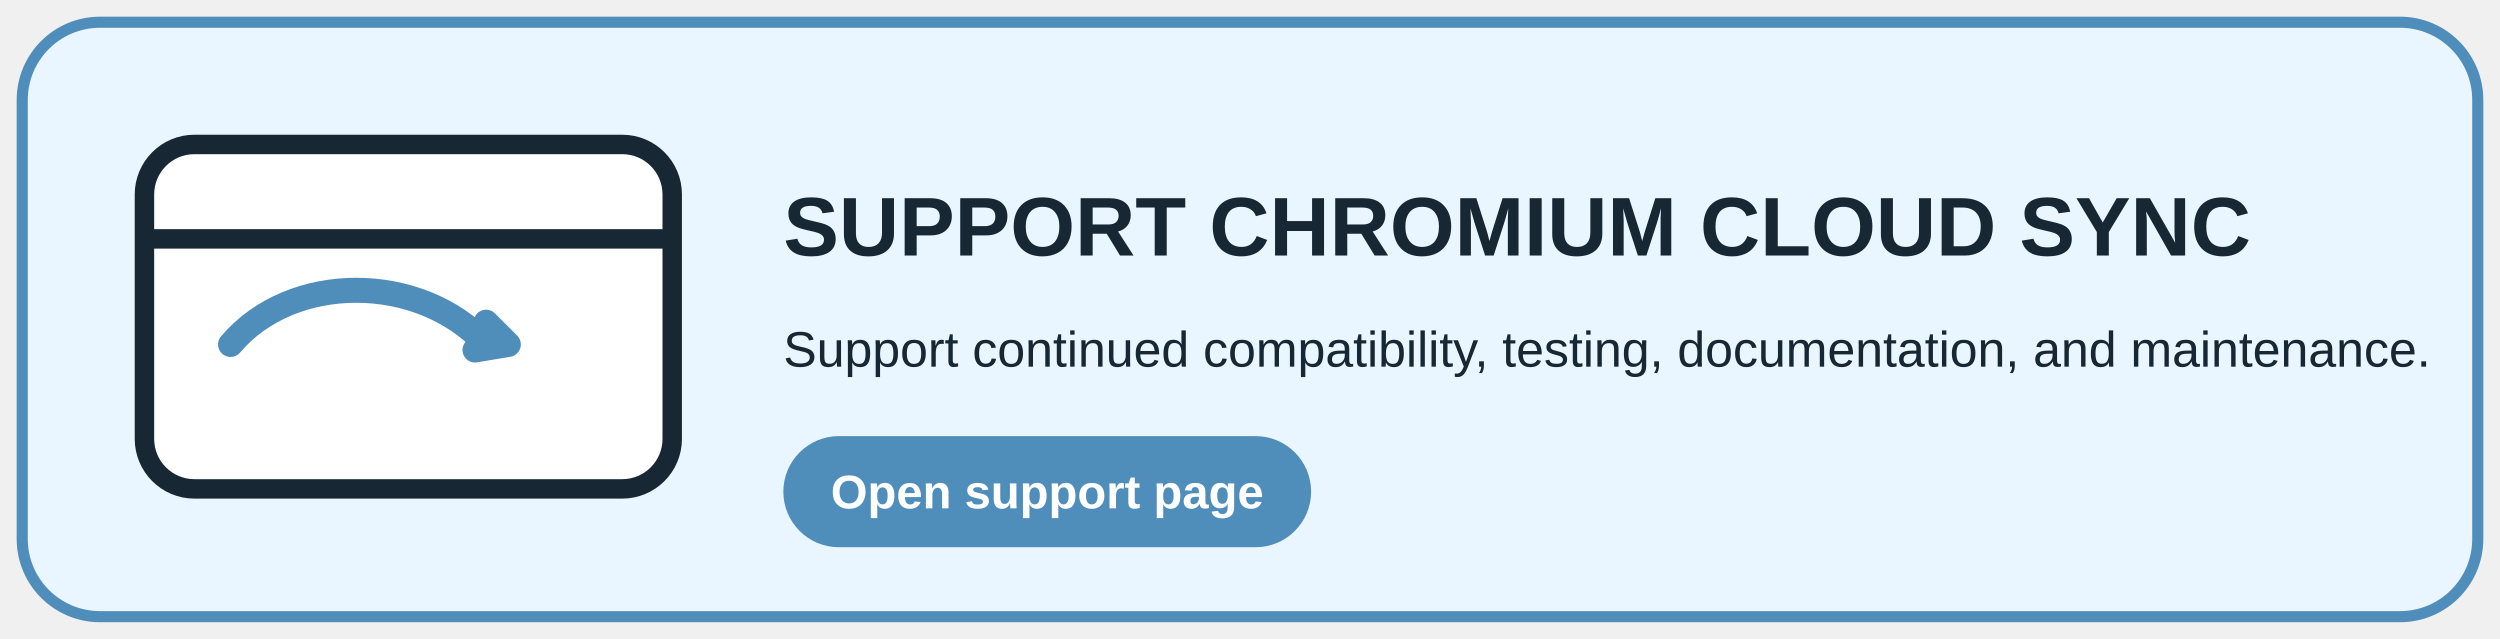
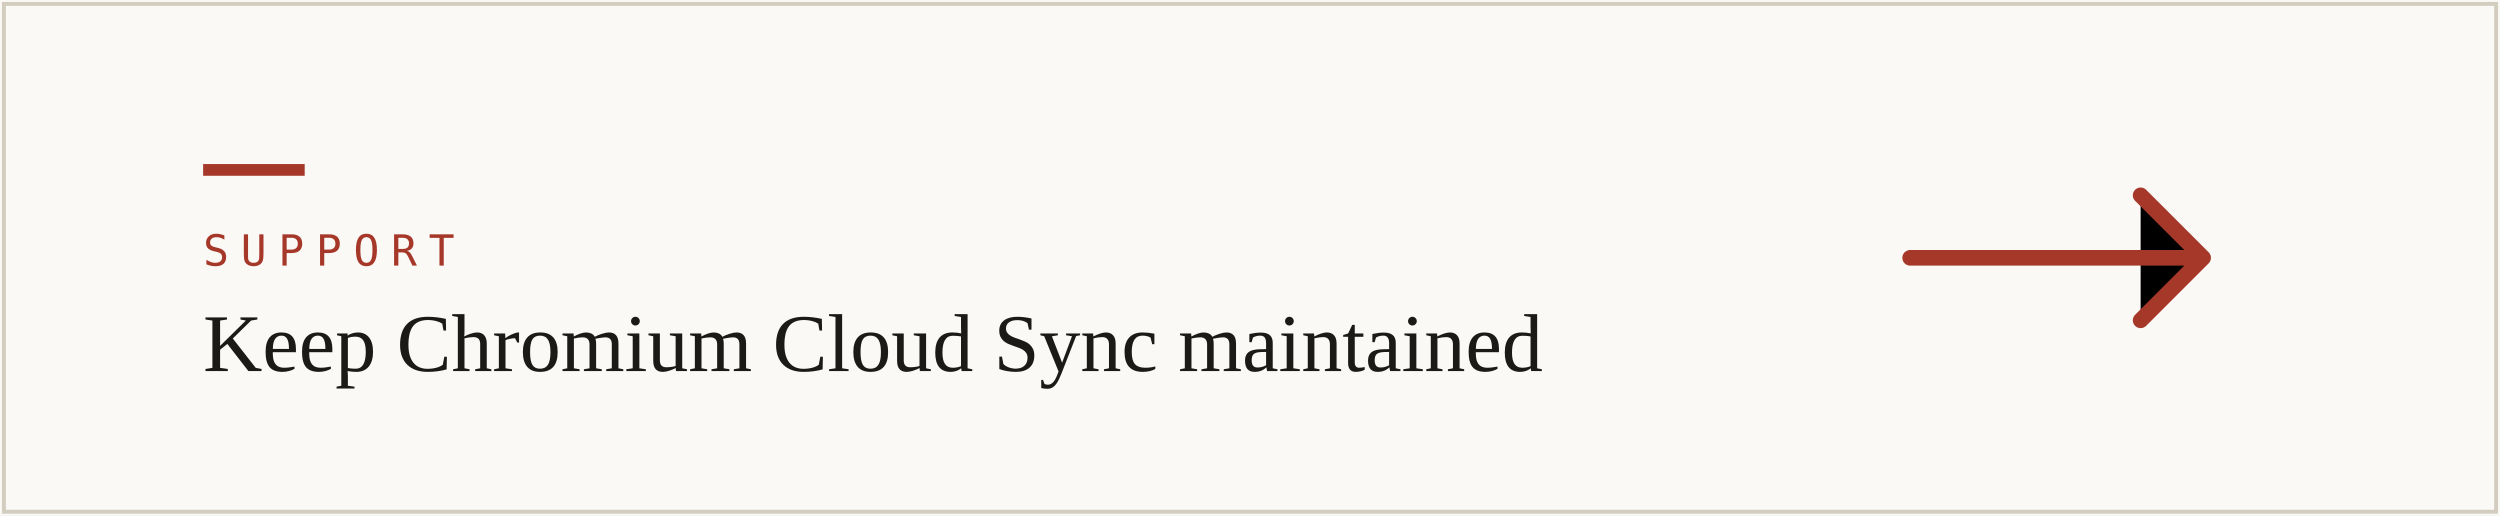
- <svg xmlns="http://www.w3.org/2000/svg" viewBox="0 0 900 230">
-   <rect x="8" y="8" width="884" height="214" rx="28" fill="#EAF6FF" stroke="#4F8DBA" stroke-width="4" />
-   <rect x="52" y="52" width="190" height="124" rx="18" fill="#fff" stroke="#172734" stroke-width="7" />
-   <path d="M52 86h190" stroke="#172734" stroke-width="7" />
-   <path d="M83 124c22-26 68-26 92 0M175 116l8 8-12 2" fill="none" stroke="#4F8DBA" stroke-width="9" stroke-linecap="round" stroke-linejoin="round" />
-   <text x="282" y="92" font-family="Arial,Segoe UI,sans-serif" font-size="30" font-weight="700" fill="#172734">SUPPORT CHROMIUM CLOUD SYNC</text>
-   <text x="282" y="132" font-family="Arial,Segoe UI,sans-serif" font-size="18" fill="#172734">Support continued compatibility, testing, documentation, and maintenance.</text>
-   <rect x="282" y="157" width="190" height="40" rx="20" fill="#4F8DBA" />
-   <text x="377" y="183" text-anchor="middle" font-family="Arial,Segoe UI,sans-serif" font-size="17" font-weight="700" fill="#fff">Open support page</text>
+ <svg xmlns="http://www.w3.org/2000/svg" viewBox="0 0 640 132" role="img" aria-label="Support Chromium Cloud Sync through the maintainer payment page">
+   <rect width="640" height="132" fill="#FAF9F5" />
+   <rect x="1" y="1" width="638" height="130" fill="none" stroke="#D3CDC0" />
+   <rect x="52" y="42" width="26" height="3" fill="#A6382A" />
+   <text x="52" y="68" font-family="ui-monospace, Consolas, monospace" font-size="11" letter-spacing="3" fill="#A6382A">SUPPORT</text>
+   <text x="52" y="95" font-family="Georgia, 'Times New Roman', serif" font-size="21" fill="#1C1A17">Keep Chromium Cloud Sync maintained</text>
+   <path d="M489 66h73M548 50l16 16-16 16" stroke="#A6382A" stroke-width="4" stroke-linecap="round" stroke-linejoin="round" />
</svg>
